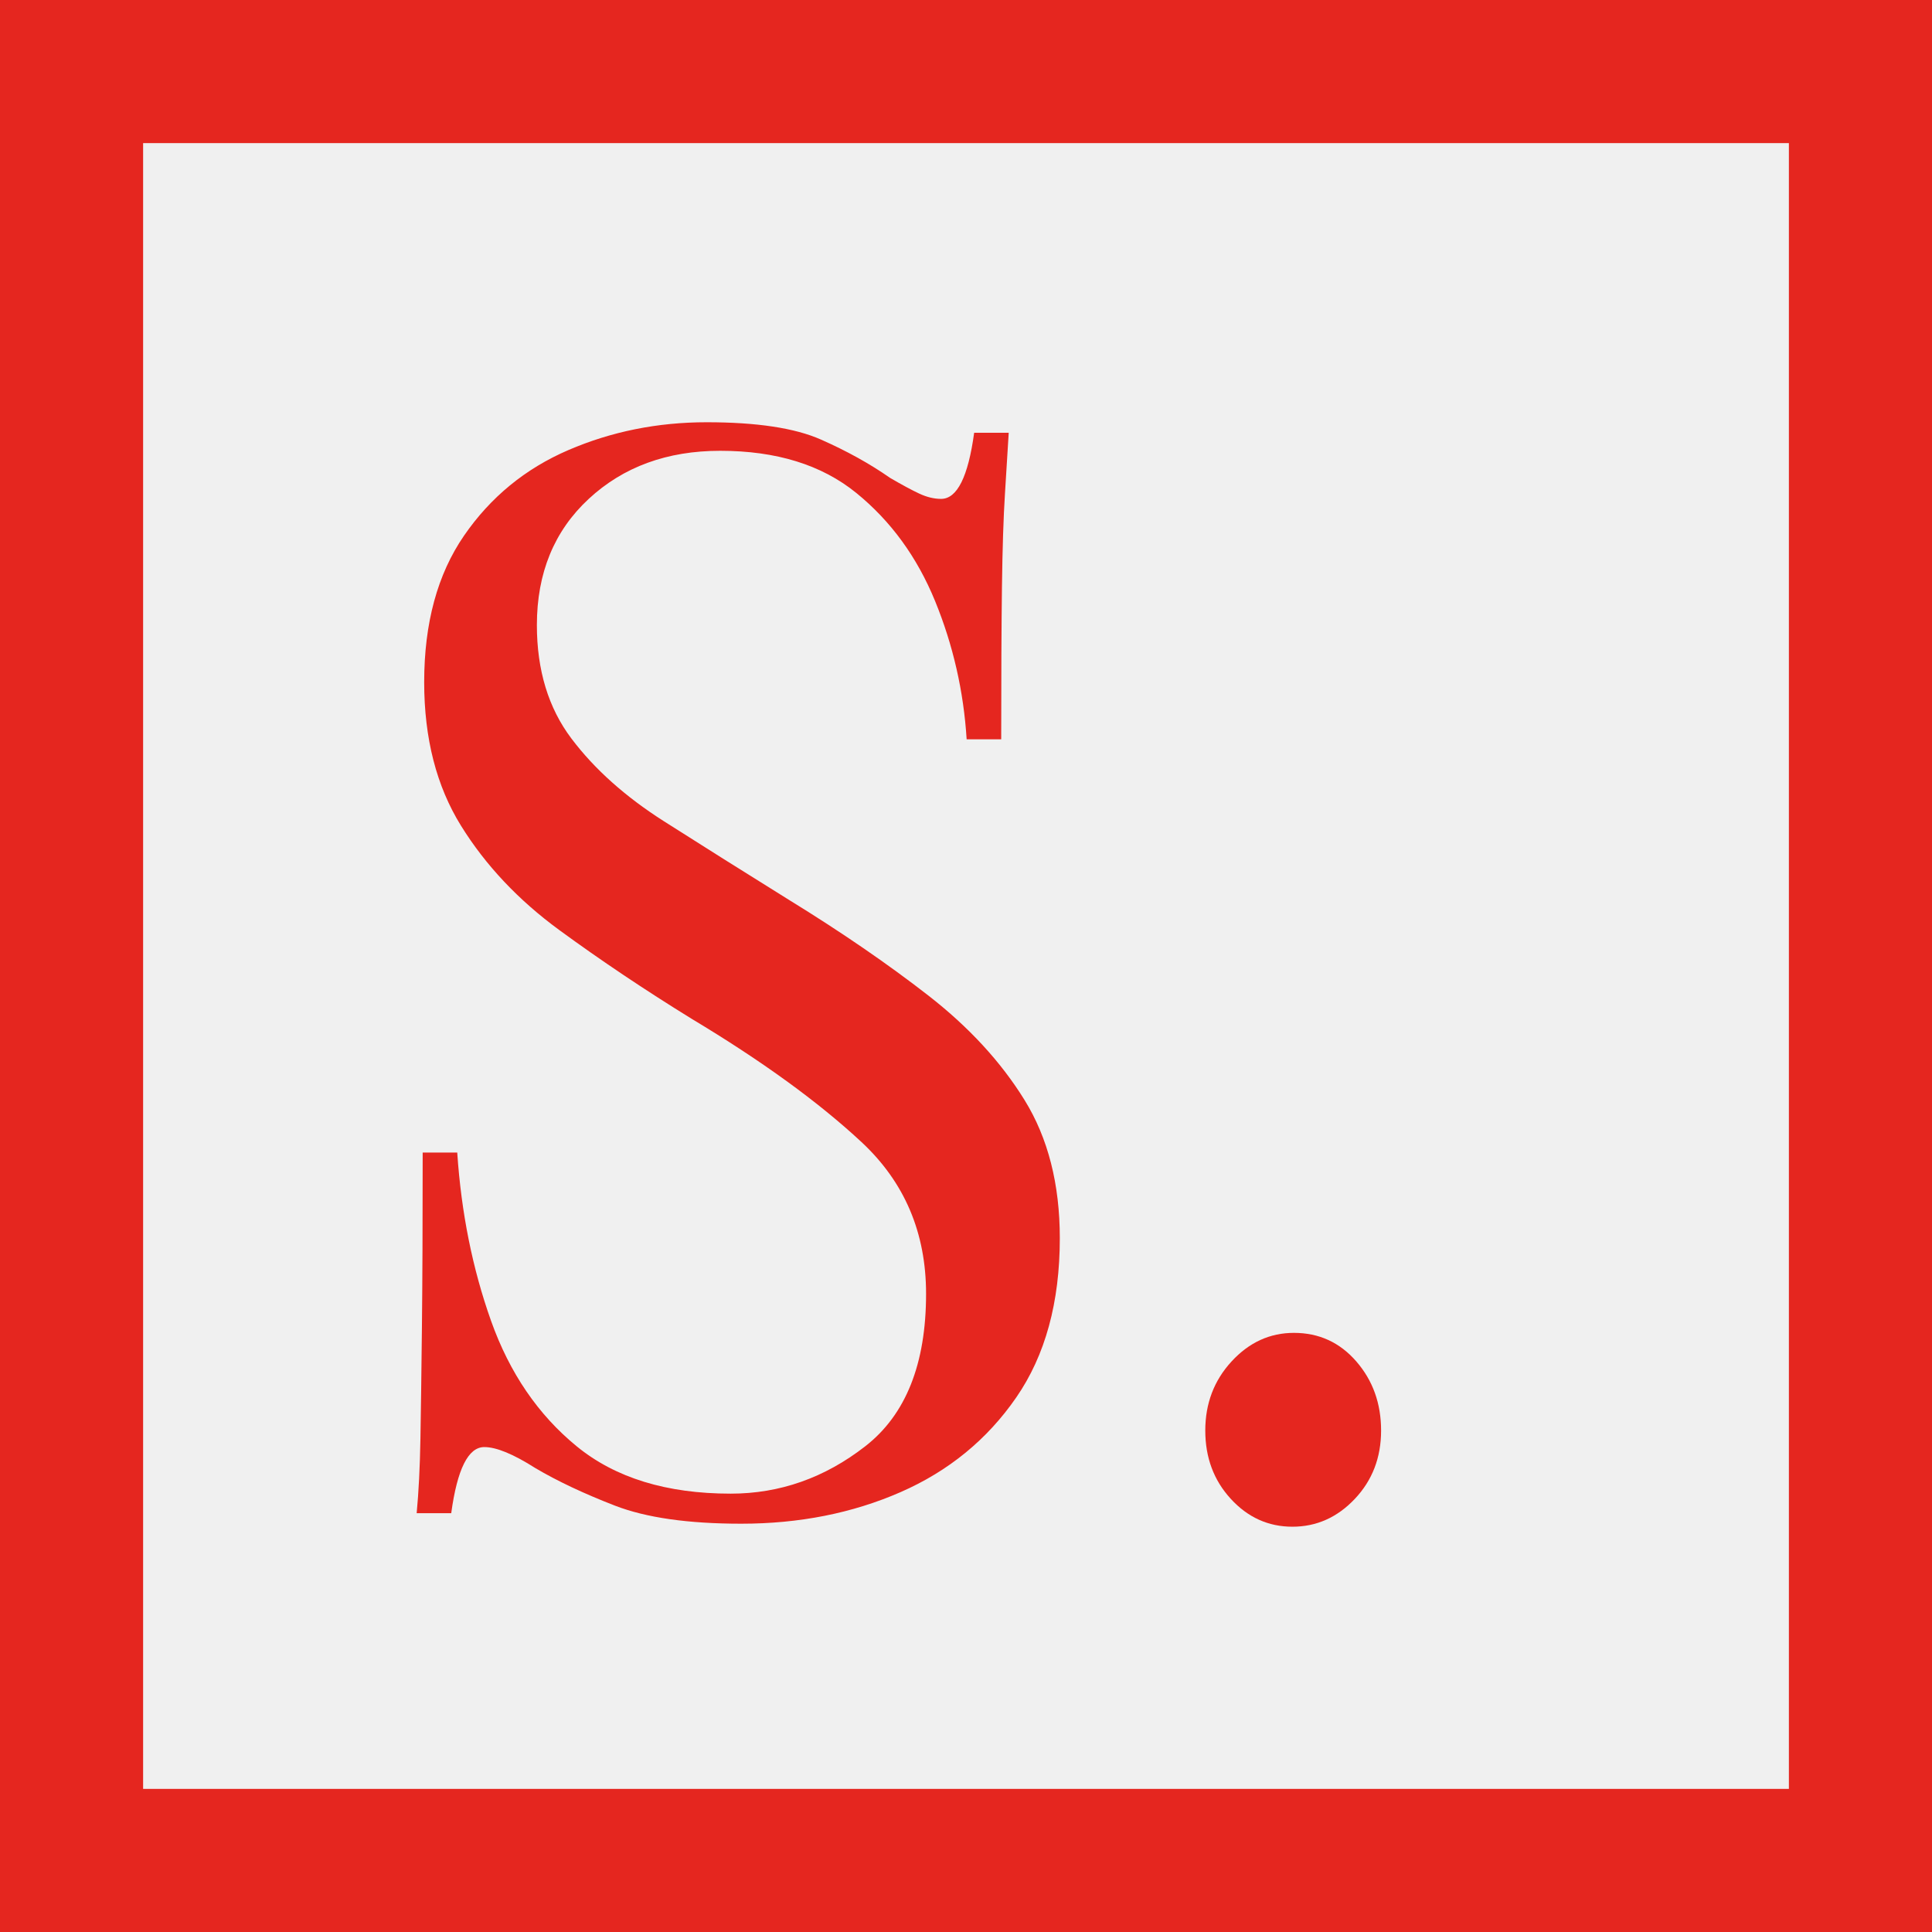
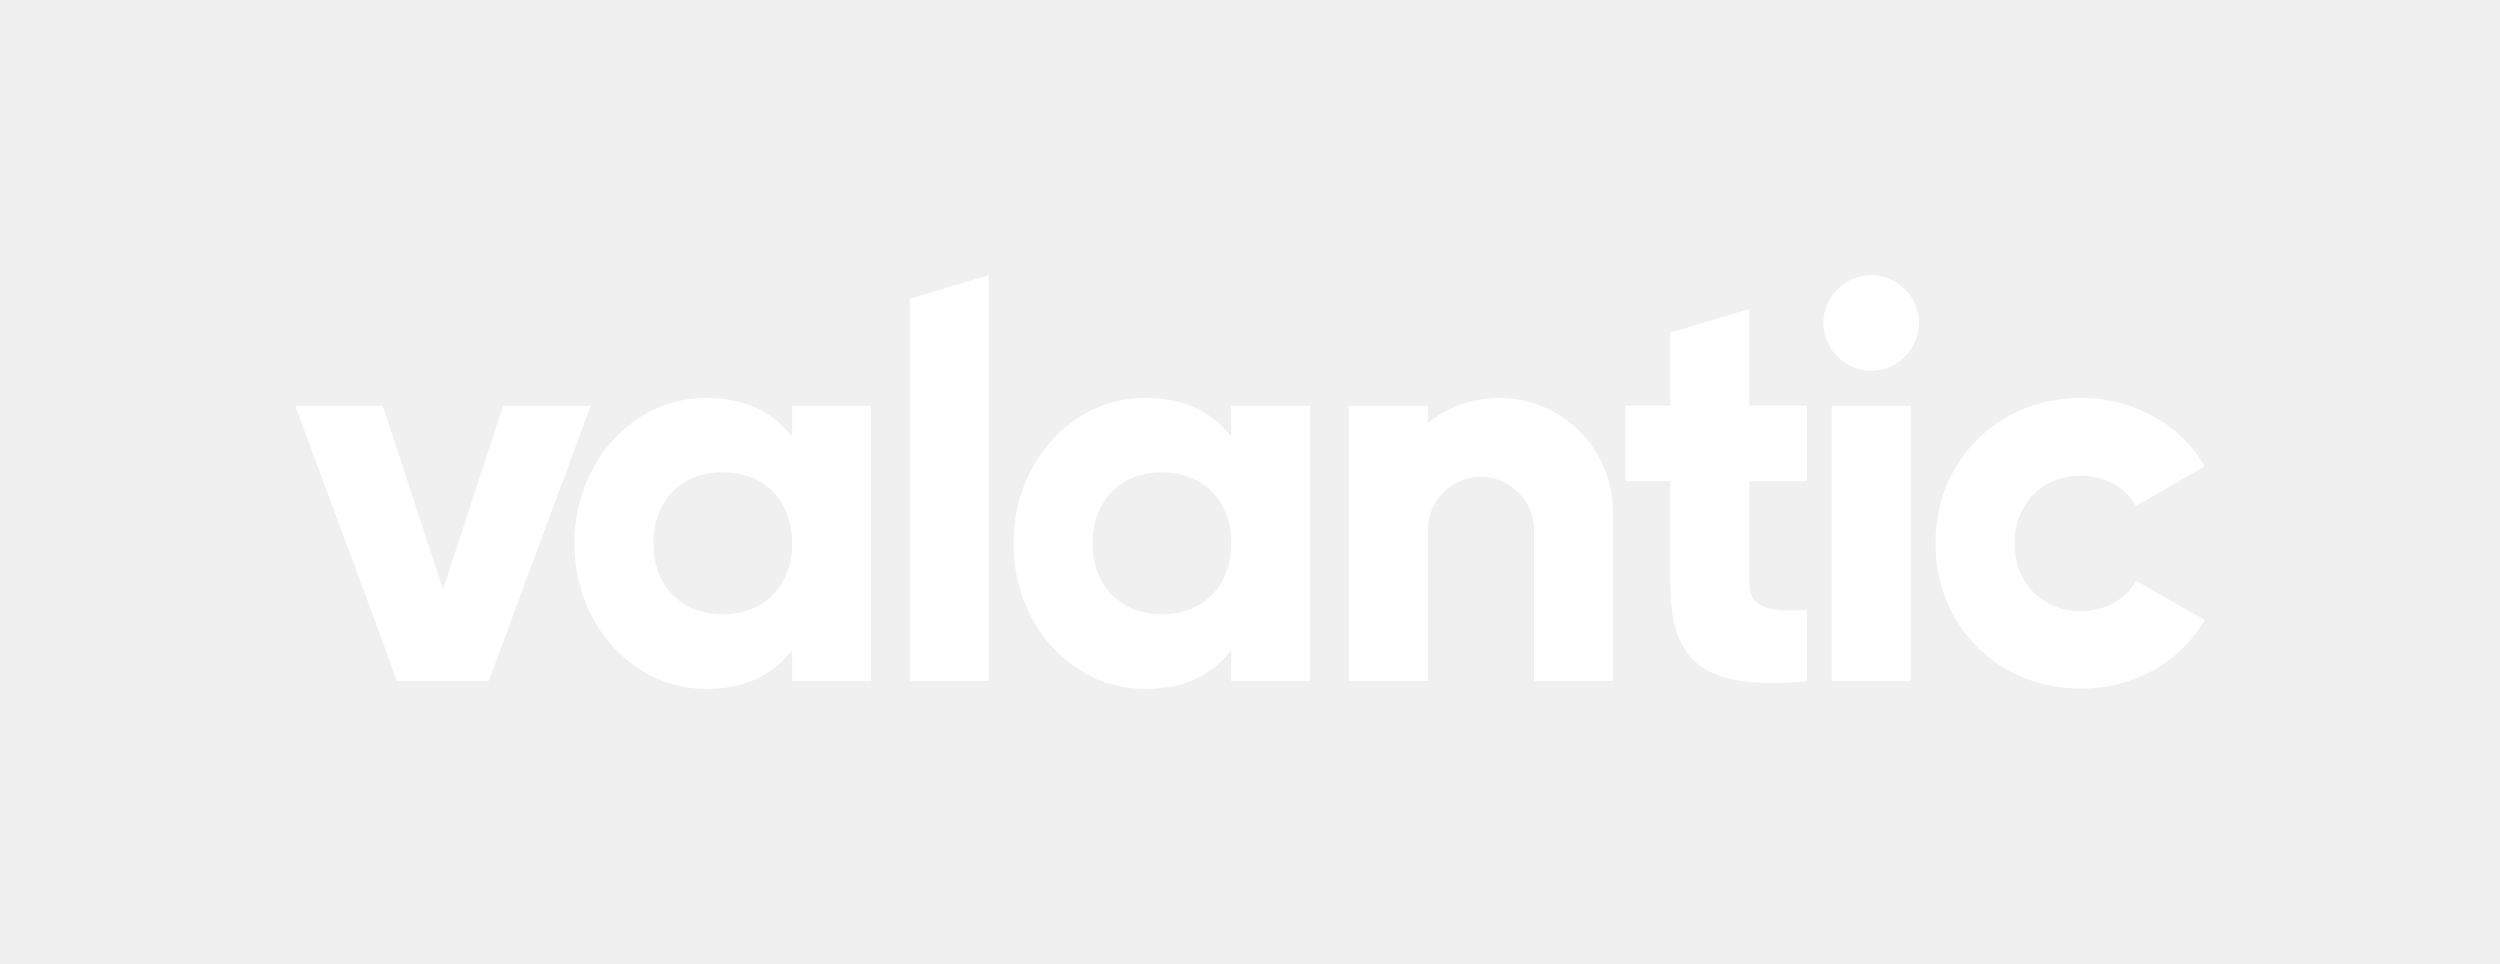
- <svg xmlns="http://www.w3.org/2000/svg" width="54px" height="54px" viewBox="0 0 54 54" version="1.1">
-   <g id="Page-1" stroke="none" stroke-width="1" fill="none" fill-rule="evenodd">
-     <g id="logo-mobile">
-       <rect id="Rectangle-6" stroke="#E5261F" stroke-width="4" fill-rule="nonzero" x="2" y="2" width="50" height="50" />
-       <path id="." fill="#E5261F" d="M34.402,41.895 C33.926,41.377 33.688,40.74 33.688,39.984 C33.688,39.228 33.933,38.584 34.423,38.052 C34.913,37.52 35.494,37.254 36.166,37.254 C36.866,37.254 37.447,37.52 37.909,38.052 C38.371,38.584 38.602,39.228 38.602,39.984 C38.602,40.74 38.357,41.377 37.867,41.895 C37.377,42.413 36.796,42.672 36.124,42.672 C35.452,42.672 34.878,42.413 34.402,41.895 Z" />
-       <path id="S" fill="#E5261F" fill-rule="nonzero" d="M20.718,42.588 C22.342,42.588 23.826,42.294 25.17,41.706 C26.514,41.118 27.592,40.236 28.404,39.06 C29.216,37.884 29.622,36.4 29.622,34.608 C29.622,33.096 29.293,31.808 28.635,30.744 C27.977,29.68 27.081,28.707 25.947,27.825 C24.813,26.943 23.518,26.054 22.062,25.158 C20.802,24.374 19.633,23.639 18.555,22.953 C17.477,22.267 16.616,21.497 15.972,20.643 C15.328,19.789 15.006,18.732 15.006,17.472 C15.006,16.016 15.489,14.84 16.455,13.944 C17.421,13.048 18.646,12.6 20.13,12.6 C21.698,12.6 22.965,12.992 23.931,13.776 C24.897,14.56 25.632,15.568 26.136,16.8 C26.64,18.032 26.934,19.32 27.018,20.664 L27.018,20.664 L27.984,20.664 C27.984,18.9 27.991,17.479 28.005,16.401 C28.019,15.323 28.047,14.455 28.089,13.797 C28.131,13.139 28.166,12.572 28.194,12.096 L28.194,12.096 L27.228,12.096 C27.06,13.328 26.752,13.944 26.304,13.944 C26.108,13.944 25.905,13.895 25.695,13.797 C25.485,13.699 25.212,13.552 24.876,13.356 C24.316,12.964 23.672,12.607 22.944,12.285 C22.216,11.963 21.152,11.802 19.752,11.802 C18.38,11.802 17.092,12.061 15.888,12.579 C14.684,13.097 13.711,13.895 12.969,14.973 C12.227,16.051 11.856,17.416 11.856,19.068 C11.856,20.636 12.199,21.973 12.885,23.079 C13.571,24.185 14.488,25.158 15.636,25.998 C16.784,26.838 18.016,27.664 19.332,28.476 C21.292,29.652 22.874,30.8 24.078,31.92 C25.282,33.04 25.884,34.454 25.884,36.162 C25.884,38.122 25.317,39.543 24.183,40.425 C23.049,41.307 21.796,41.748 20.424,41.748 C18.632,41.748 17.197,41.307 16.119,40.425 C15.041,39.543 14.243,38.374 13.725,36.918 C13.207,35.462 12.892,33.894 12.78,32.214 L12.78,32.214 L11.814,32.214 C11.814,34.174 11.807,35.798 11.793,37.086 C11.779,38.374 11.765,39.417 11.751,40.215 C11.737,41.013 11.702,41.706 11.646,42.294 L11.646,42.294 L12.612,42.294 C12.78,41.062 13.088,40.446 13.536,40.446 C13.872,40.446 14.348,40.642 14.964,41.034 C15.58,41.398 16.322,41.748 17.19,42.084 C18.058,42.42 19.234,42.588 20.718,42.588 Z" />
-     </g>
+ <svg xmlns="http://www.w3.org/2000/svg" version="1.1" id="Layer_1" x="0px" y="0px" viewBox="0 0 1964 757.3" style="enable-background:new 0 0 1964 757.3;" xml:space="preserve">
+   <style type="text/css">
+ 	.st0{fill:none;}
+ 	.st1{fill:#FFFFFF;}
+ </style>
+   <rect class="st0" width="1964" height="757.3" />
+   <g id="logo_black">
+     <path id="c" class="st1" d="M1678,456.2c-7.8,14.8-24.3,23.9-43.6,23.9c-30,0-51.8-22.4-51.8-53.2s21.8-53.2,51.8-53.2   c19.2,0,35.3,8.9,43.6,23.9l54-31.4c-19.3-33.1-56.2-53.6-96.8-53.6c-65.4,0-114.7,49.1-114.7,114.2S1569.8,541,1635.2,541   c40.6,0,77.5-20.6,96.8-54L1678,456.2z" />
+     <rect id="i_1_" x="1439" y="318.8" class="st1" width="62" height="216.2" />
+     <path id="i" class="st1" d="M1470,216.1c-20.4,0-37.6,17.2-37.6,37.6s17.2,37.6,37.6,37.6s37.6-17.2,37.6-37.6   S1490.4,216.1,1470,216.1z" />
+     <path id="t" class="st1" d="M1331.8,519.9c16.2,14.6,44.1,19.5,87.8,15.2v-55.9c-19.9,1.1-32.8,0.3-39.9-6.3   c-3.7-3.5-5.5-8.3-5.5-14.8v-80h45.4v-59.4h-45.4v-75.9l-62,18.6v57.3H1277V378h35.2v80C1312.2,488.2,1318.4,507.8,1331.8,519.9z" />
+     <path id="n" class="st1" d="M1163.4,374.6c23,0,41.7,18.7,41.7,41.7v118.6h62V402.1c0-49.4-40-89.5-89.4-89.5   c-18.9,0-37.4,6-52.7,17.2l-3.3,2.4v-13.4h-62V535h62V416.3C1121.8,393.3,1140.4,374.6,1163.4,374.6z" />
+     <path id="a-2_1_" class="st1" d="M1029.2,534.9V318.8h-62v24.1l-3.6-4.1c-15-17.4-36.6-26.2-64.1-26.2c-27.5,0-53.4,11.7-72.8,32.9   c-19.7,21.5-30.5,50.4-30.5,81.4s10.8,59.9,30.5,81.4c19.4,21.2,45.2,32.9,72.8,32.9c27.6,0,49-8.8,64.1-26.2l3.6-4.1V535   L1029.2,534.9z M912.8,482.6c-32.6,0-54.5-22.4-54.5-55.8s21.9-55.8,54.5-55.8c32.6,0,54.5,22.4,54.5,55.8S945.3,482.6,912.8,482.6   z" />
+     <polygon id="l_1_" class="st1" points="714.8,234.7 714.8,534.9 776.8,534.9 776.8,216.1  " />
+     <path id="a-1" class="st1" d="M684.3,534.9V318.8h-62v24.1l-3.6-4.1c-15.1-17.4-36.6-26.2-64.1-26.2c-27.5,0-53.4,11.7-72.8,32.9   c-19.6,21.5-30.5,50.4-30.5,81.4s10.8,59.9,30.5,81.4c19.4,21.2,45.2,32.9,72.8,32.9c27.5,0,49-8.8,64.1-26.2l3.6-4.1V535   L684.3,534.9z M567.8,482.6c-32.6,0-54.5-22.4-54.5-55.8s21.9-55.8,54.5-55.8c32.6,0,54.5,22.4,54.5,55.8S600.4,482.6,567.8,482.6z   " />
+     <polygon id="v" class="st1" points="395.3,318.8 348,463 300.7,318.8 232,318.8 312,534.9 384,534.9 464,318.8  " />
  </g>
</svg>
